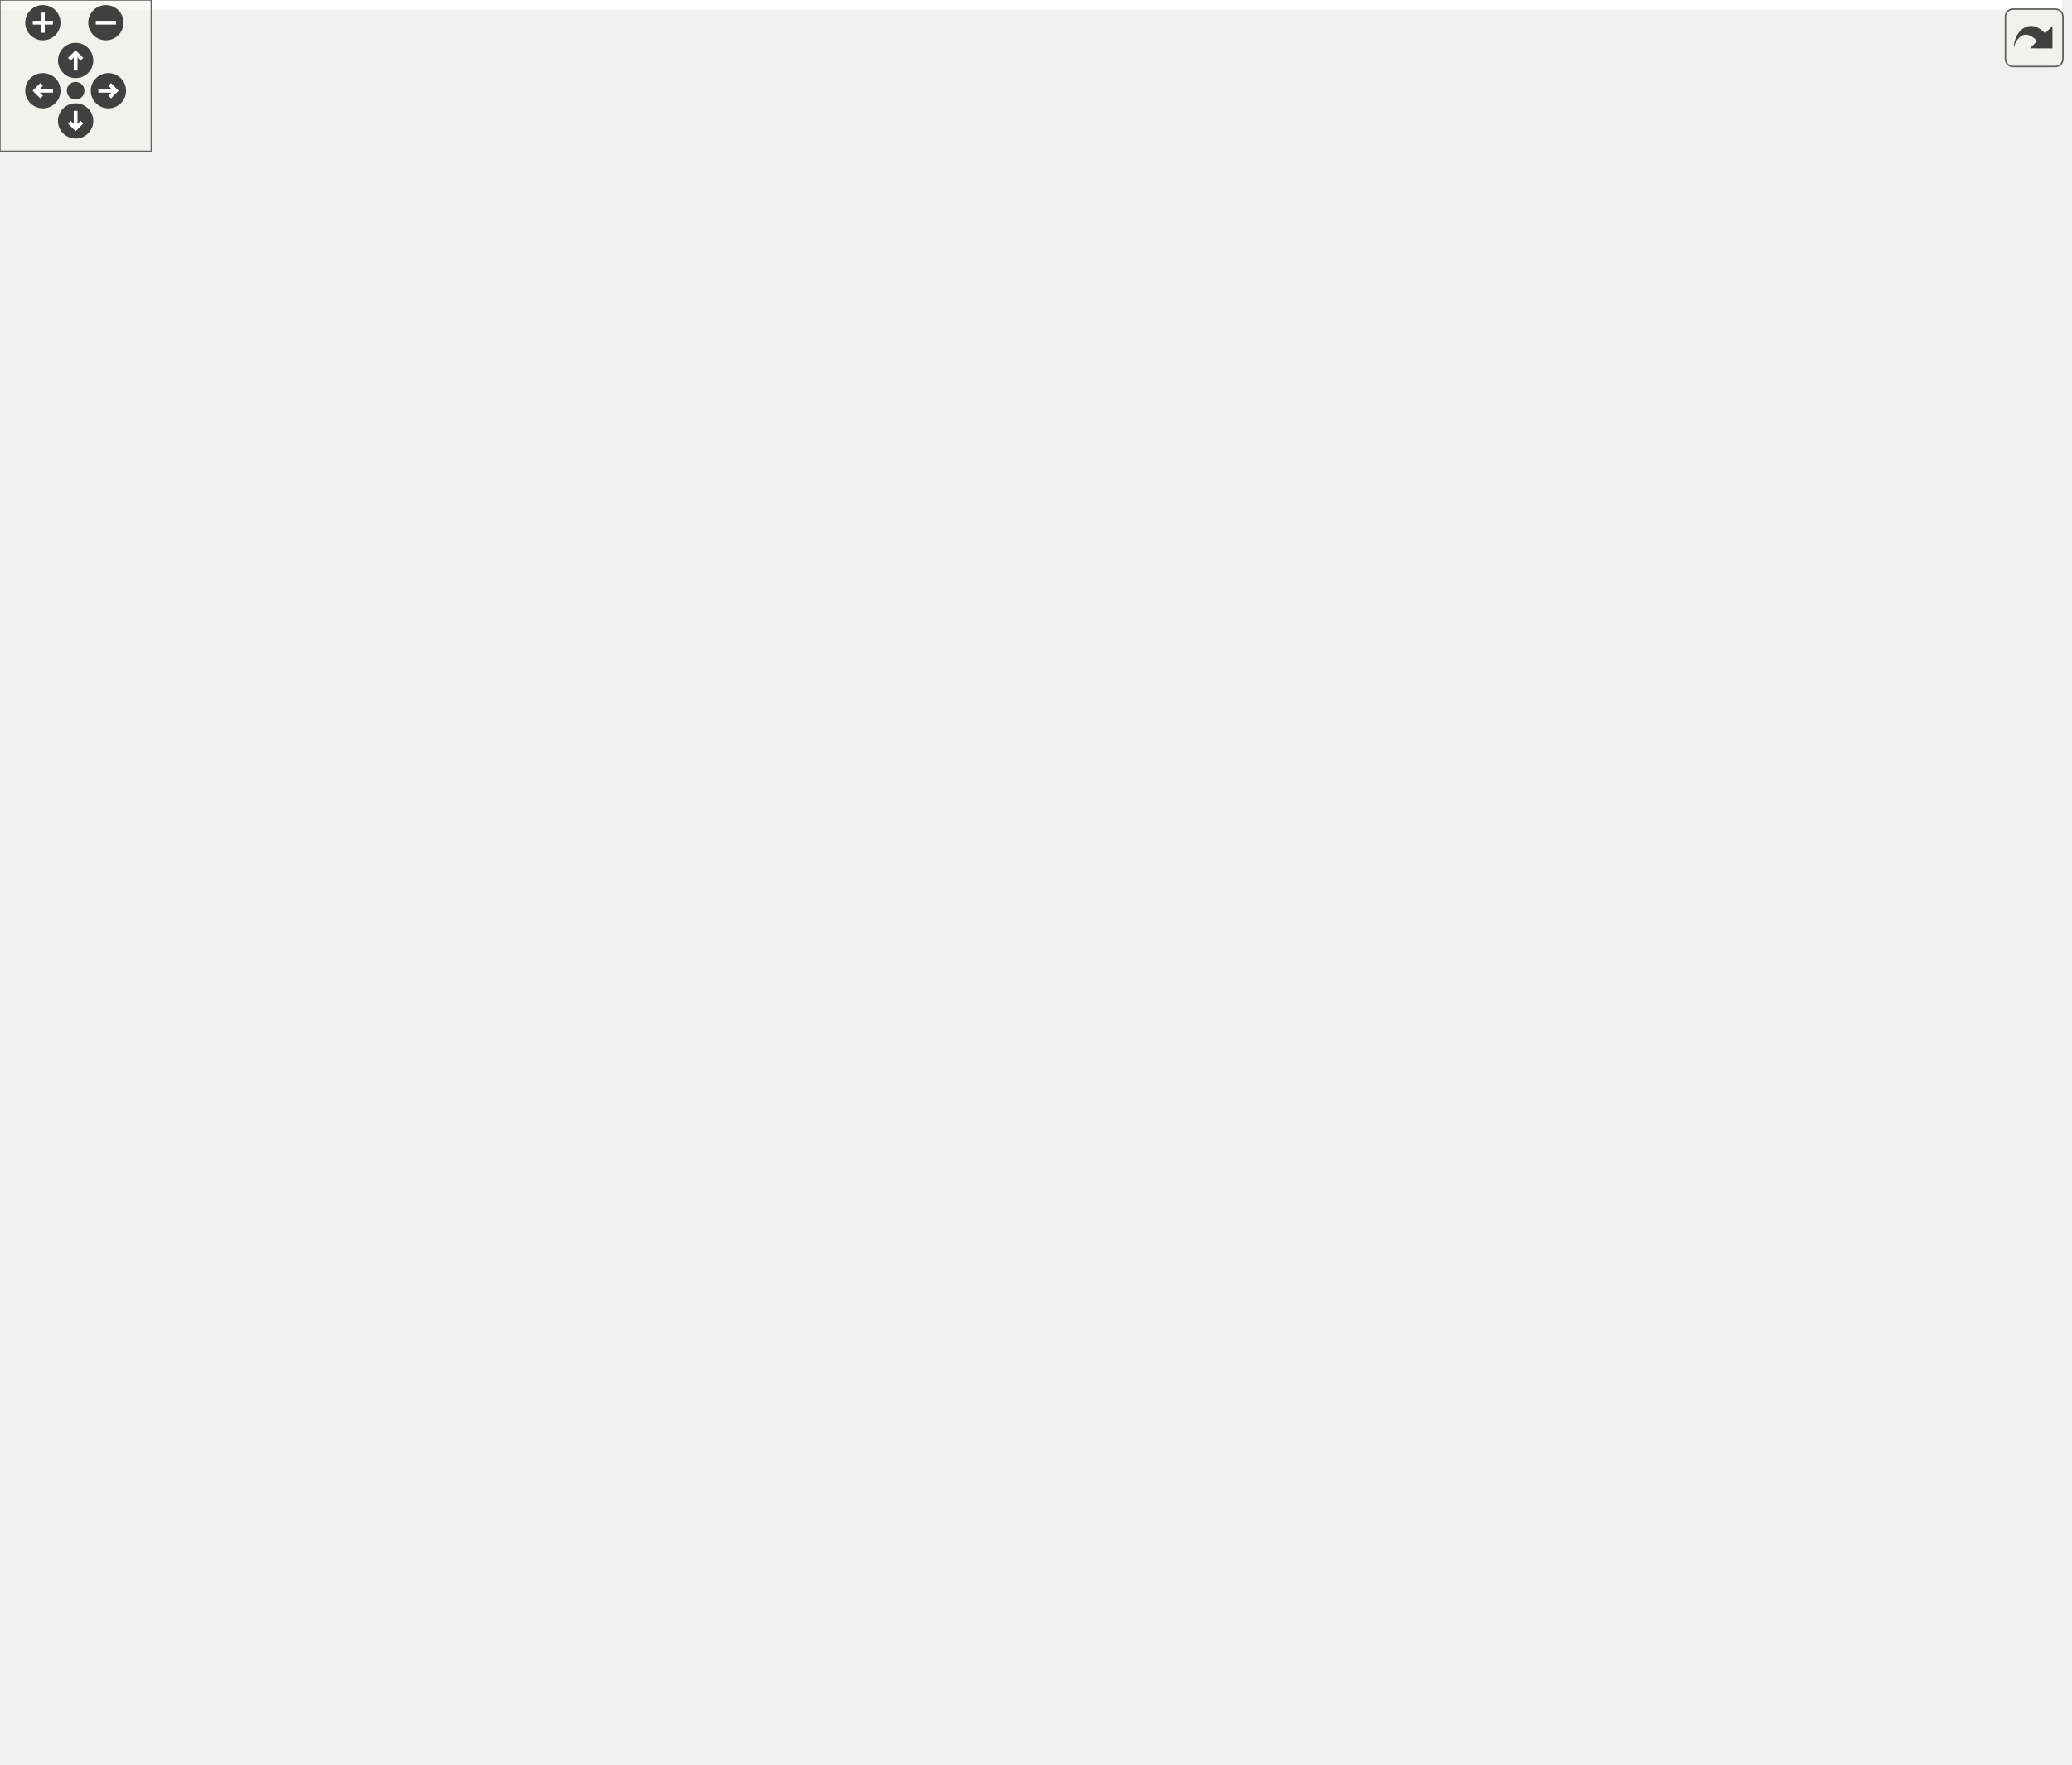
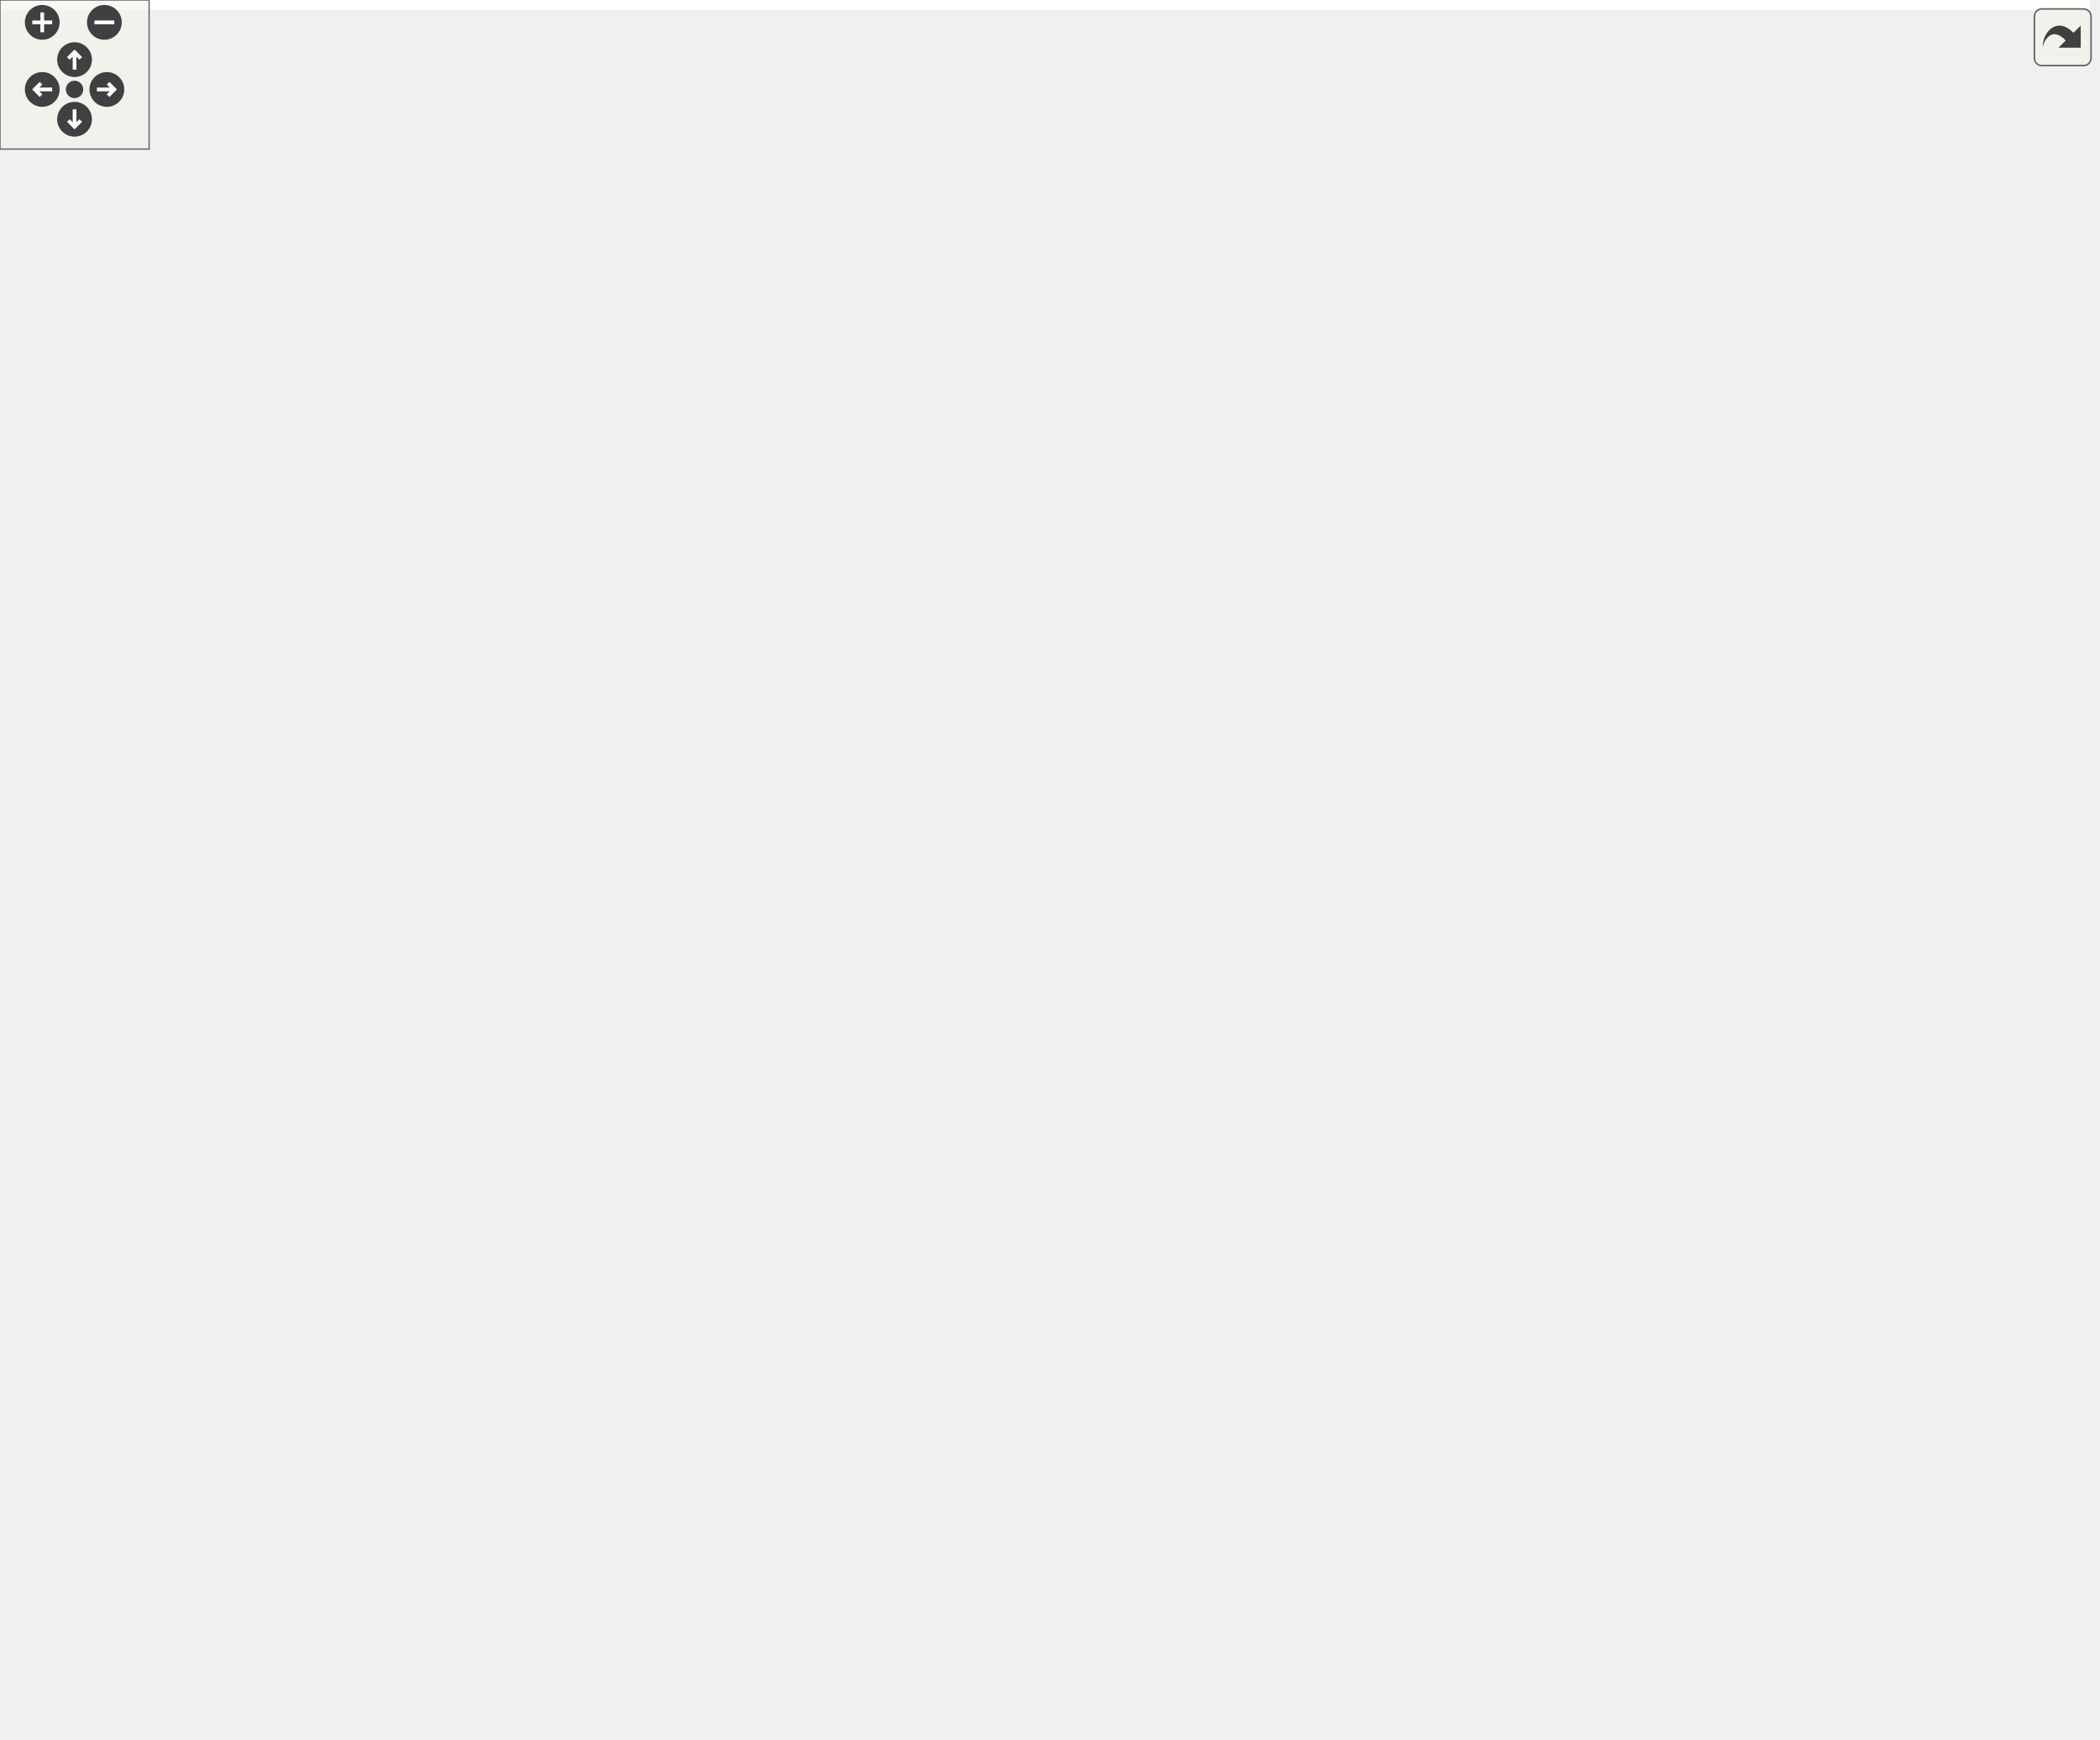
<svg xmlns="http://www.w3.org/2000/svg" xmlns:xlink="http://www.w3.org/1999/xlink" id="main" version="1.1" xml:space="preserve">
  <style type="text/css">
.edge:hover path { stroke: red; }
.edge:hover polygon { stroke: red; fill: red; }
</style>
  <defs>
    <circle id="rim" cx="0" cy="0" r="7" />
    <circle id="rim2" cx="0" cy="0" r="3.5" />
    <g id="zoomPlus">
      <use xlink:href="#rim" fill="#404040">
        <set attributeName="fill" to="#808080" begin="zoomplus.mouseover" end="zoomplus.mouseout" />
      </use>
      <path d="M-4,0h8M0,-4v8" fill="none" stroke="white" stroke-width="1.5" pointer-events="none" />
    </g>
    <g id="zoomMin">
      <use xlink:href="#rim" fill="#404040">
        <set attributeName="fill" to="#808080" begin="zoomminus.mouseover" end="zoomminus.mouseout" />
      </use>
      <path d="M-4,0h8" fill="none" stroke="white" stroke-width="1.5" pointer-events="none" />
    </g>
    <g id="dirArrow">
      <path fill="none" stroke="white" stroke-width="1.5" d="M0,-3.0v7 M-2.5,-0.5L0,-3.0L2.5,-0.5" />
    </g>
    <g id="resetDef">
      <use xlink:href="#rim2" fill="#404040">
        <set attributeName="fill" to="#808080" begin="reset.mouseover" end="reset.mouseout" />
      </use>
    </g>
  </defs>
  <svg id="graph" class="graph">
    <g id="viewport">
-       <polygon fill="white" stroke="none" points="-4,4 -4,-640 818,-640 818,4 -4,4" />
+       <polygon fill="white" stroke="none" points="-4,4 -4,-640 841,-640 841,4 -4,4" />
      <g id="node1" class="node">
-         <polygon fill="#bfbfbf" stroke="black" points="612.5,-616.5 612.5,-635.5 689.5,-635.5 689.5,-616.5 612.5,-616.5" />
-         <text text-anchor="middle" x="651" y="-623.5" font-family="Helvetica,sans-Serif" font-size="10.00">stl/TreeMap.h</text>
+         <polygon fill="#bfbfbf" stroke="black" points="626.5,-616.5 626.5,-635.5 723.5,-635.5 723.5,-616.5 626.5,-616.5" />
+         <text text-anchor="middle" x="675" y="-623.5" font-family="Helvetica,sans-Serif" font-size="10.00">wlib/stl/TreeMap.h</text>
      </g>
      <g id="node2" class="node">
        <g id="a_node2">
          <a xlink:href="../../d5/d08/_red_black_tree_8h.html" target="_top" xlink:title="Red black tree implementation. ">
-             <polygon fill="white" stroke="black" points="547.5,-560.5 547.5,-579.5 634.5,-579.5 634.5,-560.5 547.5,-560.5" />
-             <text text-anchor="middle" x="591" y="-567.5" font-family="Helvetica,sans-Serif" font-size="10.00">RedBlackTree.h</text>
+             <polygon fill="white" stroke="black" points="570.5,-560.5 570.5,-579.5 657.5,-579.5 657.5,-560.5 570.5,-560.5" />
+             <text text-anchor="middle" x="614" y="-567.5" font-family="Helvetica,sans-Serif" font-size="10.00">RedBlackTree.h</text>
          </a>
        </g>
      </g>
      <g id="edge1" class="edge">
-         <path fill="none" stroke="midnightblue" d="M641.36,-616.324C632.49,-608.341 619.125,-596.313 608.392,-586.653" />
-         <polygon fill="midnightblue" stroke="midnightblue" points="610.59,-583.922 600.815,-579.834 605.907,-589.125 610.59,-583.922" />
+         <path fill="none" stroke="midnightblue" d="M665.199,-616.324C656.182,-608.341 642.594,-596.313 631.682,-586.653" />
+         <polygon fill="midnightblue" stroke="midnightblue" points="633.787,-583.842 623.979,-579.834 629.147,-589.083 633.787,-583.842" />
      </g>
      <g id="node5" class="node">
        <g id="a_node5">
          <a xlink:href="../../d0/db6/_types_8h.html" target="_top" xlink:title="type definition of all the string types we will be using ">
-             <polygon fill="white" stroke="black" points="217,-56.5 217,-75.5 269,-75.5 269,-56.5 217,-56.5" />
-             <text text-anchor="middle" x="243" y="-63.5" font-family="Helvetica,sans-Serif" font-size="10.00">Types.h</text>
+             <polygon fill="white" stroke="black" points="207,-56.5 207,-75.5 279,-75.5 279,-56.5 207,-56.5" />
+             <text text-anchor="middle" x="243" y="-63.5" font-family="Helvetica,sans-Serif" font-size="10.00">wlib/Types.h</text>
          </a>
        </g>
      </g>
      <g id="edge44" class="edge">
-         <path fill="none" stroke="midnightblue" d="M612.227,-622.578C472.078,-613.313 0,-577.469 0,-515 0,-515 0,-515 0,-177 0,-87.328 139.033,-70.376 206.768,-67.439" />
-         <polygon fill="midnightblue" stroke="midnightblue" points="207.124,-70.928 216.995,-67.079 206.878,-63.933 207.124,-70.928" />
+         <path fill="none" stroke="midnightblue" d="M626.456,-622.218C471.684,-612.71 0,-578.522 0,-515 0,-515 0,-515 0,-177 0,-91.658 125.93,-72.183 196.48,-67.969" />
+         <polygon fill="midnightblue" stroke="midnightblue" points="197.076,-71.443 206.883,-67.434 196.716,-64.452 197.076,-71.443" />
      </g>
      <g id="node21" class="node">
        <g id="a_node21">
          <a xlink:href="../../d9/d37/_table_8h.html" target="_top" xlink:title="Table.h">
-             <polygon fill="white" stroke="black" points="695.5,-336.5 695.5,-355.5 744.5,-355.5 744.5,-336.5 695.5,-336.5" />
-             <text text-anchor="middle" x="720" y="-343.5" font-family="Helvetica,sans-Serif" font-size="10.00">Table.h</text>
+             <polygon fill="white" stroke="black" points="718.5,-336.5 718.5,-355.5 767.5,-355.5 767.5,-336.5 718.5,-336.5" />
+             <text text-anchor="middle" x="743" y="-343.5" font-family="Helvetica,sans-Serif" font-size="10.00">Table.h</text>
          </a>
        </g>
      </g>
      <g id="edge38" class="edge">
-         <path fill="none" stroke="midnightblue" d="M659.74,-616.493C676.607,-599.117 712,-557.582 712,-515 712,-515 712,-515 712,-457 712,-424.863 715.439,-387.584 717.807,-365.719" />
-         <polygon fill="midnightblue" stroke="midnightblue" points="721.312,-365.872 718.954,-355.542 714.356,-365.087 721.312,-365.872" />
+         <path fill="none" stroke="midnightblue" d="M683.74,-616.493C700.607,-599.117 736,-557.582 736,-515 736,-515 736,-515 736,-457 736,-424.883 739.009,-387.598 741.081,-365.726" />
+         <polygon fill="midnightblue" stroke="midnightblue" points="744.587,-365.841 742.085,-355.546 737.62,-365.154 744.587,-365.841" />
      </g>
      <g id="node22" class="node">
        <g id="a_node22">
          <a xlink:href="../../d7/d2a/_tuple_8h.html" target="_top" xlink:title="Template oriented tuple implementation. ">
-             <polygon fill="white" stroke="black" points="736.5,-280.5 736.5,-299.5 785.5,-299.5 785.5,-280.5 736.5,-280.5" />
-             <text text-anchor="middle" x="761" y="-287.5" font-family="Helvetica,sans-Serif" font-size="10.00">Tuple.h</text>
+             <polygon fill="white" stroke="black" points="759.5,-280.5 759.5,-299.5 808.5,-299.5 808.5,-280.5 759.5,-280.5" />
+             <text text-anchor="middle" x="784" y="-287.5" font-family="Helvetica,sans-Serif" font-size="10.00">Tuple.h</text>
          </a>
        </g>
      </g>
      <g id="edge43" class="edge">
-         <path fill="none" stroke="midnightblue" d="M689.732,-616.426C737.084,-603.392 811,-573.654 811,-515 811,-515 811,-515 811,-401 811,-365.184 788.76,-328.214 773.945,-307.56" />
-         <polygon fill="midnightblue" stroke="midnightblue" points="776.735,-305.446 767.952,-299.519 771.122,-309.629 776.735,-305.446" />
+         <path fill="none" stroke="midnightblue" d="M713.084,-616.462C760.123,-603.404 834,-573.573 834,-515 834,-515 834,-515 834,-401 834,-365.184 811.76,-328.214 796.945,-307.56" />
+         <polygon fill="midnightblue" stroke="midnightblue" points="799.735,-305.446 790.952,-299.519 794.122,-309.629 799.735,-305.446" />
      </g>
      <g id="node3" class="node">
        <g id="a_node3">
          <a xlink:href="../../d7/d0c/_comparator_8h.html" target="_top" xlink:title="Comparator implementation for basic types. ">
-             <polygon fill="white" stroke="black" points="282,-504.5 282,-523.5 358,-523.5 358,-504.5 282,-504.5" />
-             <text text-anchor="middle" x="320" y="-511.5" font-family="Helvetica,sans-Serif" font-size="10.00">Comparator.h</text>
+             <polygon fill="white" stroke="black" points="300,-504.5 300,-523.5 376,-523.5 376,-504.5 300,-504.5" />
+             <text text-anchor="middle" x="338" y="-511.5" font-family="Helvetica,sans-Serif" font-size="10.00">Comparator.h</text>
          </a>
        </g>
      </g>
      <g id="edge2" class="edge">
-         <path fill="none" stroke="midnightblue" d="M548.059,-560.444C499.087,-550.685 419.218,-534.77 368.166,-524.598" />
-         <polygon fill="midnightblue" stroke="midnightblue" points="368.849,-521.165 358.358,-522.643 367.481,-528.03 368.849,-521.165" />
+         <path fill="none" stroke="midnightblue" d="M570.267,-560.444C520.107,-550.63 438.118,-534.588 386.167,-524.424" />
+         <polygon fill="midnightblue" stroke="midnightblue" points="386.681,-520.958 376.195,-522.473 385.337,-527.828 386.681,-520.958" />
      </g>
      <g id="edge32" class="edge">
-         <path fill="none" stroke="midnightblue" d="M547.417,-568.117C426.742,-565.29 94.638,-554.764 57,-524 33.696,-504.952 38,-489.098 38,-459 38,-459 38,-459 38,-177 38,-101.367 147.686,-77.525 206.593,-70.174" />
-         <polygon fill="midnightblue" stroke="midnightblue" points="207.085,-73.641 216.62,-69.021 206.285,-66.687 207.085,-73.641" />
+         <path fill="none" stroke="midnightblue" d="M570.336,-568.279C446.005,-565.841 96.492,-556.166 57,-524 33.663,-504.993 38,-489.098 38,-459 38,-459 38,-459 38,-177 38,-105.41 136.271,-80.222 196.734,-71.5" />
+         <polygon fill="midnightblue" stroke="midnightblue" points="197.377,-74.945 206.822,-70.146 196.445,-68.008 197.377,-74.945" />
      </g>
      <g id="node11" class="node">
        <g id="a_node11">
          <a xlink:href="../../d4/dda/_pair_8h.html" target="_top" xlink:title="Implementation of a 2-element tuple. ">
-             <polygon fill="white" stroke="black" points="657,-224.5 657,-243.5 699,-243.5 699,-224.5 657,-224.5" />
-             <text text-anchor="middle" x="678" y="-231.5" font-family="Helvetica,sans-Serif" font-size="10.00">Pair.h</text>
+             <polygon fill="white" stroke="black" points="680,-224.5 680,-243.5 722,-243.5 722,-224.5 680,-224.5" />
+             <text text-anchor="middle" x="701" y="-231.5" font-family="Helvetica,sans-Serif" font-size="10.00">Pair.h</text>
          </a>
        </g>
      </g>
      <g id="edge31" class="edge">
-         <path fill="none" stroke="midnightblue" d="M604.203,-560.46C615.842,-552.33 632.534,-539.116 643,-524 660.53,-498.681 667,-489.795 667,-459 667,-459 667,-459 667,-345 667,-312.788 671.728,-275.532 674.985,-253.692" />
-         <polygon fill="midnightblue" stroke="midnightblue" points="678.487,-253.947 676.562,-243.529 671.57,-252.874 678.487,-253.947" />
+         <path fill="none" stroke="midnightblue" d="M627.203,-560.46C638.842,-552.33 655.534,-539.116 666,-524 683.53,-498.681 690,-489.795 690,-459 690,-459 690,-459 690,-345 690,-312.788 694.728,-275.532 697.985,-253.692" />
+         <polygon fill="midnightblue" stroke="midnightblue" points="701.487,-253.947 699.562,-243.529 694.57,-252.874 701.487,-253.947" />
      </g>
      <g id="node12" class="node">
        <g id="a_node12">
          <a xlink:href="../../db/d2a/_utility_8h.html" target="_top" xlink:title="Various helper functions. ">
-             <polygon fill="white" stroke="black" points="574,-168.5 574,-187.5 660,-187.5 660,-168.5 574,-168.5" />
-             <text text-anchor="middle" x="617" y="-175.5" font-family="Helvetica,sans-Serif" font-size="10.00">../utility/Utility.h</text>
+             <polygon fill="white" stroke="black" points="588.5,-168.5 588.5,-187.5 685.5,-187.5 685.5,-168.5 588.5,-168.5" />
+             <text text-anchor="middle" x="637" y="-175.5" font-family="Helvetica,sans-Serif" font-size="10.00">wlib/utility/Utility.h</text>
          </a>
        </g>
      </g>
      <g id="edge34" class="edge">
-         <path fill="none" stroke="midnightblue" d="M596.284,-560.231C606.725,-542.043 629,-498.601 629,-459 629,-459 629,-459 629,-289 629,-256.758 623.842,-219.512 620.289,-197.681" />
-         <polygon fill="midnightblue" stroke="midnightblue" points="623.69,-196.798 618.569,-187.523 616.788,-197.967 623.69,-196.798" />
+         <path fill="none" stroke="midnightblue" d="M619.284,-560.231C629.725,-542.043 652,-498.601 652,-459 652,-459 652,-459 652,-289 652,-256.502 645.493,-219.095 641.051,-197.343" />
+         <polygon fill="midnightblue" stroke="midnightblue" points="644.462,-196.559 638.961,-187.504 637.615,-198.013 644.462,-196.559" />
      </g>
      <g id="node17" class="node">
        <g id="a_node17">
          <a xlink:href="../../d3/de6/_memory_8h.html" target="_top" xlink:title="Memory is a class that provides dynamic fixed size memory. ">
-             <polygon fill="white" stroke="black" points="394.5,-336.5 394.5,-355.5 501.5,-355.5 501.5,-336.5 394.5,-336.5" />
-             <text text-anchor="middle" x="448" y="-343.5" font-family="Helvetica,sans-Serif" font-size="10.00">../memory/Memory.h</text>
+             <polygon fill="white" stroke="black" points="405.5,-336.5 405.5,-355.5 524.5,-355.5 524.5,-336.5 405.5,-336.5" />
+             <text text-anchor="middle" x="465" y="-343.5" font-family="Helvetica,sans-Serif" font-size="10.00">wlib/memory/Memory.h</text>
          </a>
        </g>
      </g>
      <g id="edge33" class="edge">
-         <path fill="none" stroke="midnightblue" d="M585.394,-560.297C564.13,-527.286 488.197,-409.404 459.287,-364.522" />
-         <polygon fill="midnightblue" stroke="midnightblue" points="462.08,-362.395 453.722,-355.884 456.195,-366.186 462.08,-362.395" />
+         <path fill="none" stroke="midnightblue" d="M608.159,-560.297C585.957,-527.217 506.552,-408.909 476.571,-364.241" />
+         <polygon fill="midnightblue" stroke="midnightblue" points="479.442,-362.236 470.963,-355.884 473.629,-366.137 479.442,-362.236" />
      </g>
      <g id="node19" class="node">
        <g id="a_node19">
          <a xlink:href="../../d7/d2f/_exceptions_8h.html" target="_top" xlink:title="Implementation of Exceptions using C style. ">
-             <polygon fill="white" stroke="black" points="66.5,-504.5 66.5,-523.5 199.5,-523.5 199.5,-504.5 66.5,-504.5" />
-             <text text-anchor="middle" x="133" y="-511.5" font-family="Helvetica,sans-Serif" font-size="10.00">../exceptions/Exceptions.h</text>
+             <polygon fill="white" stroke="black" points="66,-504.5 66,-523.5 210,-523.5 210,-504.5 66,-504.5" />
+             <text text-anchor="middle" x="138" y="-511.5" font-family="Helvetica,sans-Serif" font-size="10.00">wlib/exceptions/Exceptions.h</text>
          </a>
        </g>
      </g>
      <g id="edge35" class="edge">
-         <path fill="none" stroke="midnightblue" d="M547.5,-563.871C469.863,-554.717 306.518,-535.458 209.676,-524.04" />
-         <polygon fill="midnightblue" stroke="midnightblue" points="209.992,-520.553 199.651,-522.858 209.172,-527.505 209.992,-520.553" />
+         <path fill="none" stroke="midnightblue" d="M570.496,-564.065C491.284,-555.078 322.329,-535.911 220.621,-524.373" />
+         <polygon fill="midnightblue" stroke="midnightblue" points="220.717,-520.861 210.386,-523.212 219.928,-527.817 220.717,-520.861" />
      </g>
      <g id="node4" class="node">
        <polygon fill="white" stroke="#bfbfbf" points="165.5,-280.5 165.5,-299.5 214.5,-299.5 214.5,-280.5 165.5,-280.5" />
        <text text-anchor="middle" x="190" y="-287.5" font-family="Helvetica,sans-Serif" font-size="10.00">string.h</text>
      </g>
      <g id="edge3" class="edge">
-         <path fill="none" stroke="midnightblue" d="M314.904,-504.297C295.573,-471.286 226.543,-353.404 200.261,-308.522" />
-         <polygon fill="midnightblue" stroke="midnightblue" points="203.276,-306.744 195.202,-299.884 197.235,-310.282 203.276,-306.744" />
+         <path fill="none" stroke="midnightblue" d="M331.325,-504.389C313.383,-481.091 262.975,-414.621 226,-356 216.129,-340.35 206.017,-321.831 199.034,-308.572" />
+         <polygon fill="midnightblue" stroke="midnightblue" points="202.082,-306.846 194.359,-299.592 195.872,-310.078 202.082,-306.846" />
      </g>
      <g id="edge4" class="edge">
-         <path fill="none" stroke="midnightblue" d="M358.352,-509.719C474.42,-497.494 814,-443.879 814,-235 814,-235 814,-235 814,-177 814,-122.312 404.916,-81.395 279.266,-70.117" />
-         <polygon fill="midnightblue" stroke="midnightblue" points="279.289,-66.605 269.018,-69.207 278.67,-73.578 279.289,-66.605" />
+         <path fill="none" stroke="midnightblue" d="M376.327,-509.901C493.174,-498.167 837,-445.734 837,-235 837,-235 837,-235 837,-177 837,-121.365 428.91,-82.386 289.234,-70.674" />
+         <polygon fill="midnightblue" stroke="midnightblue" points="289.519,-67.186 279.263,-69.846 288.939,-74.162 289.519,-67.186" />
      </g>
      <g id="node7" class="node">
        <g id="a_node7">
-           <a xlink:href="../../d2/dc2/_equal_8h.html" target="_top" xlink:title="stl/Equal.h">
-             <polygon fill="white" stroke="black" points="176.5,-448.5 176.5,-467.5 239.5,-467.5 239.5,-448.5 176.5,-448.5" />
-             <text text-anchor="middle" x="208" y="-455.5" font-family="Helvetica,sans-Serif" font-size="10.00">stl/Equal.h</text>
+           <a xlink:href="../../d2/dc2/_equal_8h.html" target="_top" xlink:title="Equal.h">
+             <polygon fill="white" stroke="black" points="176,-448.5 176,-467.5 226,-467.5 226,-448.5 176,-448.5" />
+             <text text-anchor="middle" x="201" y="-455.5" font-family="Helvetica,sans-Serif" font-size="10.00">Equal.h</text>
          </a>
        </g>
      </g>
      <g id="edge6" class="edge">
-         <path fill="none" stroke="midnightblue" d="M302.005,-504.324C283.962,-495.625 255.953,-482.12 235.197,-472.113" />
-         <polygon fill="midnightblue" stroke="midnightblue" points="236.478,-468.845 225.95,-467.655 233.438,-475.15 236.478,-468.845" />
+         <path fill="none" stroke="midnightblue" d="M316.292,-504.444C293.645,-495.517 257.928,-481.439 232.248,-471.317" />
+         <polygon fill="midnightblue" stroke="midnightblue" points="233.193,-467.927 222.606,-467.516 230.626,-474.44 233.193,-467.927" />
      </g>
      <g id="node8" class="node">
        <g id="a_node8">
-           <a xlink:href="../../db/db5/_string_8h.html" target="_top" xlink:title="../strings/String.h">
-             <polygon fill="white" stroke="black" points="274,-392.5 274,-411.5 366,-411.5 366,-392.5 274,-392.5" />
-             <text text-anchor="middle" x="320" y="-399.5" font-family="Helvetica,sans-Serif" font-size="10.00">../strings/String.h</text>
+           <a xlink:href="../../db/db5/_string_8h.html" target="_top" xlink:title="wlib/strings/String.h">
+             <polygon fill="white" stroke="black" points="286.5,-392.5 286.5,-411.5 389.5,-411.5 389.5,-392.5 286.5,-392.5" />
+             <text text-anchor="middle" x="338" y="-399.5" font-family="Helvetica,sans-Serif" font-size="10.00">wlib/strings/String.h</text>
          </a>
        </g>
      </g>
      <g id="edge30" class="edge">
-         <path fill="none" stroke="midnightblue" d="M320,-504.368C320,-486.617 320,-445.666 320,-421.597" />
-         <polygon fill="midnightblue" stroke="midnightblue" points="323.5,-421.591 320,-411.591 316.5,-421.591 323.5,-421.591" />
+         <path fill="none" stroke="midnightblue" d="M338,-504.368C338,-486.617 338,-445.666 338,-421.597" />
+         <polygon fill="midnightblue" stroke="midnightblue" points="341.5,-421.591 338,-411.591 334.5,-421.591 341.5,-421.591" />
      </g>
      <g id="node6" class="node">
        <polygon fill="white" stroke="#bfbfbf" points="218.5,-0.5 218.5,-19.5 267.5,-19.5 267.5,-0.5 218.5,-0.5" />
        <text text-anchor="middle" x="243" y="-7.5" font-family="Helvetica,sans-Serif" font-size="10.00">stdint.h</text>
      </g>
      <g id="edge5" class="edge">
        <path fill="none" stroke="midnightblue" d="M243,-56.083C243,-49.006 243,-38.861 243,-29.986" />
        <polygon fill="midnightblue" stroke="midnightblue" points="246.5,-29.751 243,-19.751 239.5,-29.751 246.5,-29.751" />
      </g>
      <g id="edge7" class="edge">
-         <path fill="none" stroke="midnightblue" d="M203.139,-448.331C192.675,-428.65 169.471,-378.965 176,-336 177.368,-327.001 180.19,-317.325 182.945,-309.26" />
+         <path fill="none" stroke="midnightblue" d="M197.009,-448.252C188.439,-428.409 169.555,-378.414 176,-336 177.368,-327.001 180.19,-317.325 182.945,-309.26" />
        <polygon fill="midnightblue" stroke="midnightblue" points="186.265,-310.372 186.4,-299.778 179.688,-307.976 186.265,-310.372" />
      </g>
      <g id="edge8" class="edge">
-         <path fill="none" stroke="midnightblue" d="M192.478,-448.353C165.779,-432.203 114,-394.729 114,-347 114,-347 114,-347 114,-177 114,-127.346 170.022,-95.365 208.229,-79.328" />
+         <path fill="none" stroke="midnightblue" d="M187.022,-448.321C162.429,-431.848 114,-393.505 114,-347 114,-347 114,-347 114,-177 114,-127.346 170.022,-95.365 208.229,-79.328" />
        <polygon fill="midnightblue" stroke="midnightblue" points="209.542,-82.572 217.514,-75.593 206.93,-76.078 209.542,-82.572" />
      </g>
      <g id="edge9" class="edge">
-         <path fill="none" stroke="midnightblue" d="M225.995,-448.324C244.038,-439.625 272.047,-426.12 292.803,-416.113" />
-         <polygon fill="midnightblue" stroke="midnightblue" points="294.562,-419.15 302.05,-411.655 291.522,-412.845 294.562,-419.15" />
+         <path fill="none" stroke="midnightblue" d="M222.708,-448.444C245.355,-439.517 281.072,-425.439 306.752,-415.317" />
+         <polygon fill="midnightblue" stroke="midnightblue" points="308.374,-418.44 316.394,-411.516 305.807,-411.927 308.374,-418.44" />
      </g>
      <g id="edge10" class="edge">
-         <path fill="none" stroke="midnightblue" d="M305.004,-392.415C290.759,-383.957 269.045,-370.264 252,-356 233.974,-340.915 215.683,-321.062 203.687,-307.284" />
-         <polygon fill="midnightblue" stroke="midnightblue" points="206.256,-304.903 197.09,-299.588 200.941,-309.458 206.256,-304.903" />
+         <path fill="none" stroke="midnightblue" d="M317.082,-392.384C298.942,-384.385 272.459,-371.41 252,-356 233.225,-341.859 215.067,-321.838 203.307,-307.763" />
+         <polygon fill="midnightblue" stroke="midnightblue" points="205.9,-305.404 196.864,-299.873 200.478,-309.832 205.9,-305.404" />
      </g>
      <g id="edge22" class="edge">
-         <path fill="none" stroke="midnightblue" d="M311.821,-392.307C304.047,-383.662 292.464,-369.742 285,-356 257.83,-305.977 243,-291.925 243,-235 243,-235 243,-235 243,-177 243,-144.948 243,-107.643 243,-85.749" />
+         <path fill="none" stroke="midnightblue" d="M323.999,-392.249C312.108,-384.164 295.367,-371.138 285,-356 252.835,-309.033 243,-291.925 243,-235 243,-235 243,-235 243,-177 243,-144.948 243,-107.643 243,-85.749" />
        <polygon fill="midnightblue" stroke="midnightblue" points="246.5,-85.558 243,-75.558 239.5,-85.558 246.5,-85.558" />
      </g>
      <g id="node9" class="node">
        <g id="a_node9">
          <a xlink:href="../../de/d0b/_string_iterator_8h.html" target="_top" xlink:title="StringIterator.h">
-             <polygon fill="white" stroke="black" points="519.5,-336.5 519.5,-355.5 600.5,-355.5 600.5,-336.5 519.5,-336.5" />
-             <text text-anchor="middle" x="560" y="-343.5" font-family="Helvetica,sans-Serif" font-size="10.00">StringIterator.h</text>
+             <polygon fill="white" stroke="black" points="542.5,-336.5 542.5,-355.5 623.5,-355.5 623.5,-336.5 542.5,-336.5" />
+             <text text-anchor="middle" x="583" y="-343.5" font-family="Helvetica,sans-Serif" font-size="10.00">StringIterator.h</text>
          </a>
        </g>
      </g>
      <g id="edge11" class="edge">
-         <path fill="none" stroke="midnightblue" d="M358.029,-392.444C399.808,-383.043 466.982,-367.929 512.27,-357.739" />
-         <polygon fill="midnightblue" stroke="midnightblue" points="513.161,-361.126 522.149,-355.516 511.625,-354.297 513.161,-361.126" />
+         <path fill="none" stroke="midnightblue" d="M376.821,-392.444C419.561,-383.023 488.332,-367.866 534.566,-357.675" />
+         <polygon fill="midnightblue" stroke="midnightblue" points="535.348,-361.087 544.361,-355.516 533.842,-354.251 535.348,-361.087" />
      </g>
      <g id="node16" class="node">
        <g id="a_node16">
-           <a xlink:href="../../da/db8/_math_8h.html" target="_top" xlink:title="../utility/Math.h">
-             <polygon fill="white" stroke="black" points="294,-336.5 294,-355.5 376,-355.5 376,-336.5 294,-336.5" />
-             <text text-anchor="middle" x="335" y="-343.5" font-family="Helvetica,sans-Serif" font-size="10.00">../utility/Math.h</text>
+           <a xlink:href="../../da/db8/_math_8h.html" target="_top" xlink:title="wlib/utility/Math.h">
+             <polygon fill="white" stroke="black" points="294.5,-336.5 294.5,-355.5 387.5,-355.5 387.5,-336.5 294.5,-336.5" />
+             <text text-anchor="middle" x="341" y="-343.5" font-family="Helvetica,sans-Serif" font-size="10.00">wlib/utility/Math.h</text>
          </a>
        </g>
      </g>
      <g id="edge23" class="edge">
-         <path fill="none" stroke="midnightblue" d="M322.477,-392.083C324.486,-384.849 327.386,-374.409 329.89,-365.397" />
-         <polygon fill="midnightblue" stroke="midnightblue" points="333.265,-366.323 332.569,-355.751 326.52,-364.449 333.265,-366.323" />
+         <path fill="none" stroke="midnightblue" d="M338.495,-392.083C338.889,-385.006 339.452,-374.861 339.945,-365.986" />
+         <polygon fill="midnightblue" stroke="midnightblue" points="343.454,-365.93 340.514,-355.751 336.464,-365.542 343.454,-365.93" />
      </g>
      <g id="edge24" class="edge">
-         <path fill="none" stroke="midnightblue" d="M340.282,-392.444C361.347,-383.557 394.517,-369.563 418.486,-359.451" />
-         <polygon fill="midnightblue" stroke="midnightblue" points="419.96,-362.628 427.813,-355.516 417.239,-356.179 419.96,-362.628" />
+         <path fill="none" stroke="midnightblue" d="M358.124,-392.444C379.024,-383.557 411.935,-369.563 435.716,-359.451" />
+         <polygon fill="midnightblue" stroke="midnightblue" points="437.138,-362.65 444.971,-355.516 434.398,-356.208 437.138,-362.65" />
      </g>
      <g id="edge12" class="edge">
-         <path fill="none" stroke="midnightblue" d="M537.747,-336.354C518.784,-328.423 491.298,-315.563 470,-300 445.703,-282.246 304.518,-132.55 257.918,-82.917" />
-         <polygon fill="midnightblue" stroke="midnightblue" points="260.446,-80.496 251.051,-75.598 255.341,-85.285 260.446,-80.496" />
+         <path fill="none" stroke="midnightblue" d="M556.954,-336.461C535.516,-328.76 504.881,-316.168 481,-300 430.522,-265.825 301.753,-129.896 257.893,-83.003" />
+         <polygon fill="midnightblue" stroke="midnightblue" points="260.328,-80.483 250.946,-75.561 255.211,-85.259 260.328,-80.483" />
      </g>
      <g id="node10" class="node">
        <g id="a_node10">
          <a xlink:href="../../d8/dd7/_concept_8h.html" target="_top" xlink:title="Concept definitions. ">
-             <polygon fill="white" stroke="black" points="479,-280.5 479,-299.5 563,-299.5 563,-280.5 479,-280.5" />
-             <text text-anchor="middle" x="521" y="-287.5" font-family="Helvetica,sans-Serif" font-size="10.00">../stl/Concept.h</text>
+             <polygon fill="white" stroke="black" points="490.5,-280.5 490.5,-299.5 585.5,-299.5 585.5,-280.5 490.5,-280.5" />
+             <text text-anchor="middle" x="538" y="-287.5" font-family="Helvetica,sans-Serif" font-size="10.00">wlib/stl/Concept.h</text>
          </a>
        </g>
      </g>
      <g id="edge13" class="edge">
-         <path fill="none" stroke="midnightblue" d="M553.56,-336.083C548.051,-328.455 539.969,-317.264 533.235,-307.941" />
-         <polygon fill="midnightblue" stroke="midnightblue" points="536.013,-305.809 527.32,-299.751 530.338,-309.907 536.013,-305.809" />
+         <path fill="none" stroke="midnightblue" d="M575.569,-336.083C569.147,-328.377 559.694,-317.033 551.878,-307.653" />
+         <polygon fill="midnightblue" stroke="midnightblue" points="554.383,-305.193 545.293,-299.751 549.006,-309.674 554.383,-305.193" />
      </g>
      <g id="edge14" class="edge">
-         <path fill="none" stroke="midnightblue" d="M545.877,-280.444C573.257,-271.026 617.309,-255.875 646.937,-245.684" />
-         <polygon fill="midnightblue" stroke="midnightblue" points="648.446,-248.866 656.764,-242.304 646.169,-242.247 648.446,-248.866" />
+         <path fill="none" stroke="midnightblue" d="M563.828,-280.444C592.701,-270.878 639.431,-255.397 670.189,-245.207" />
+         <polygon fill="midnightblue" stroke="midnightblue" points="671.566,-248.438 679.958,-241.971 669.365,-241.793 671.566,-248.438" />
      </g>
      <g id="node13" class="node">
        <g id="a_node13">
          <a xlink:href="../../d2/d37/_tmp_8h.html" target="_top" xlink:title="Template helper types, structs, and metafunctions. ">
-             <polygon fill="white" stroke="black" points="511,-112.5 511,-131.5 555,-131.5 555,-112.5 511,-112.5" />
-             <text text-anchor="middle" x="533" y="-119.5" font-family="Helvetica,sans-Serif" font-size="10.00">Tmp.h</text>
+             <polygon fill="white" stroke="black" points="522,-112.5 522,-131.5 566,-131.5 566,-112.5 522,-112.5" />
+             <text text-anchor="middle" x="544" y="-119.5" font-family="Helvetica,sans-Serif" font-size="10.00">Tmp.h</text>
          </a>
        </g>
      </g>
      <g id="edge21" class="edge">
-         <path fill="none" stroke="midnightblue" d="M515.616,-280.443C510.444,-271.678 502.988,-257.467 500,-244 498.075,-235.322 498.468,-232.756 500,-224 502.933,-207.243 507.608,-204.134 513,-188 518.204,-172.428 523.656,-154.593 527.551,-141.55" />
-         <polygon fill="midnightblue" stroke="midnightblue" points="530.932,-142.457 530.417,-131.874 524.221,-140.469 530.932,-142.457" />
+         <path fill="none" stroke="midnightblue" d="M530.849,-280.364C524.227,-271.763 514.843,-257.873 511,-244 508.627,-235.434 509.468,-232.756 511,-224 513.933,-207.243 518.608,-204.134 524,-188 529.204,-172.428 534.656,-154.593 538.551,-141.55" />
+         <polygon fill="midnightblue" stroke="midnightblue" points="541.932,-142.457 541.417,-131.874 535.221,-140.469 541.932,-142.457" />
      </g>
      <g id="node14" class="node">
        <g id="a_node14">
          <a xlink:href="../../d4/dd5/_type_traits_8h.html" target="_top" xlink:title="Metafunctions for types. ">
-             <polygon fill="white" stroke="black" points="433.5,-168.5 433.5,-187.5 504.5,-187.5 504.5,-168.5 433.5,-168.5" />
-             <text text-anchor="middle" x="469" y="-175.5" font-family="Helvetica,sans-Serif" font-size="10.00">TypeTraits.h</text>
+             <polygon fill="white" stroke="black" points="444.5,-168.5 444.5,-187.5 515.5,-187.5 515.5,-168.5 444.5,-168.5" />
+             <text text-anchor="middle" x="480" y="-175.5" font-family="Helvetica,sans-Serif" font-size="10.00">TypeTraits.h</text>
          </a>
        </g>
      </g>
      <g id="edge18" class="edge">
-         <path fill="none" stroke="midnightblue" d="M504.367,-280.464C491.512,-272.841 474.661,-260.356 467,-244 460.266,-229.622 461.534,-211.427 464.044,-197.946" />
-         <polygon fill="midnightblue" stroke="midnightblue" points="467.52,-198.443 466.297,-187.919 460.69,-196.908 467.52,-198.443" />
+         <path fill="none" stroke="midnightblue" d="M518.704,-280.48C504.571,-273.081 486.443,-260.887 478,-244 470.821,-229.642 472.234,-211.181 474.909,-197.605" />
+         <polygon fill="midnightblue" stroke="midnightblue" points="478.392,-198.084 477.292,-187.547 471.58,-196.47 478.392,-198.084" />
      </g>
      <g id="node15" class="node">
        <g id="a_node15">
-           <a xlink:href="../../d2/db4/_wlib_8h.html" target="_top" xlink:title="../Wlib.h">
-             <polygon fill="white" stroke="black" points="509.5,-224.5 509.5,-243.5 562.5,-243.5 562.5,-224.5 509.5,-224.5" />
-             <text text-anchor="middle" x="536" y="-231.5" font-family="Helvetica,sans-Serif" font-size="10.00">../Wlib.h</text>
+           <a xlink:href="../../d2/db4/_wlib_8h.html" target="_top" xlink:title="wlib/Wlib.h">
+             <polygon fill="white" stroke="black" points="520.5,-224.5 520.5,-243.5 585.5,-243.5 585.5,-224.5 520.5,-224.5" />
+             <text text-anchor="middle" x="553" y="-231.5" font-family="Helvetica,sans-Serif" font-size="10.00">wlib/Wlib.h</text>
          </a>
        </g>
      </g>
      <g id="edge20" class="edge">
-         <path fill="none" stroke="midnightblue" d="M523.477,-280.083C525.486,-272.849 528.386,-262.409 530.89,-253.397" />
-         <polygon fill="midnightblue" stroke="midnightblue" points="534.265,-254.323 533.569,-243.751 527.52,-252.449 534.265,-254.323" />
+         <path fill="none" stroke="midnightblue" d="M540.477,-280.083C542.486,-272.849 545.386,-262.409 547.89,-253.397" />
+         <polygon fill="midnightblue" stroke="midnightblue" points="551.265,-254.323 550.569,-243.751 544.52,-252.449 551.265,-254.323" />
      </g>
      <g id="edge15" class="edge">
-         <path fill="none" stroke="midnightblue" d="M668.199,-224.324C659.182,-216.341 645.594,-204.313 634.682,-194.653" />
-         <polygon fill="midnightblue" stroke="midnightblue" points="636.787,-191.842 626.979,-187.834 632.147,-197.083 636.787,-191.842" />
+         <path fill="none" stroke="midnightblue" d="M690.717,-224.324C681.164,-216.263 666.72,-204.077 655.216,-194.369" />
+         <polygon fill="midnightblue" stroke="midnightblue" points="657.37,-191.608 647.47,-187.834 652.856,-196.958 657.37,-191.608" />
      </g>
      <g id="edge16" class="edge">
-         <path fill="none" stroke="midnightblue" d="M603.504,-168.324C590.4,-159.9 570.288,-146.971 554.893,-137.074" />
-         <polygon fill="midnightblue" stroke="midnightblue" points="556.767,-134.118 546.463,-131.655 552.982,-140.006 556.767,-134.118" />
+         <path fill="none" stroke="midnightblue" d="M622.058,-168.324C607.415,-159.822 584.866,-146.729 567.762,-136.797" />
+         <polygon fill="midnightblue" stroke="midnightblue" points="569.31,-133.649 558.905,-131.655 565.795,-139.703 569.31,-133.649" />
      </g>
      <g id="edge17" class="edge">
-         <path fill="none" stroke="midnightblue" d="M510.726,-116.852C460.825,-107.561 339.696,-85.005 278.965,-73.697" />
-         <polygon fill="midnightblue" stroke="midnightblue" points="279.529,-70.242 269.057,-71.852 278.247,-77.124 279.529,-70.242" />
+         <path fill="none" stroke="midnightblue" d="M521.867,-117.029C472.96,-108.255 354.829,-87.062 289.092,-75.269" />
+         <polygon fill="midnightblue" stroke="midnightblue" points="289.471,-71.781 279.01,-73.46 288.235,-78.671 289.471,-71.781" />
      </g>
      <g id="edge19" class="edge">
-         <path fill="none" stroke="midnightblue" d="M479.283,-168.324C488.836,-160.263 503.28,-148.077 514.784,-138.369" />
-         <polygon fill="midnightblue" stroke="midnightblue" points="517.144,-140.958 522.53,-131.834 512.63,-135.608 517.144,-140.958" />
+         <path fill="none" stroke="midnightblue" d="M490.283,-168.324C499.836,-160.263 514.28,-148.077 525.784,-138.369" />
+         <polygon fill="midnightblue" stroke="midnightblue" points="528.144,-140.958 533.53,-131.834 523.63,-135.608 528.144,-140.958" />
      </g>
      <g id="edge25" class="edge">
-         <path fill="none" stroke="midnightblue" d="M407.119,-336.444C356.79,-325.91 272.182,-308.201 224.813,-298.286" />
-         <polygon fill="midnightblue" stroke="midnightblue" points="225.24,-294.8 214.735,-296.177 223.806,-301.652 225.24,-294.8" />
+         <path fill="none" stroke="midnightblue" d="M421.425,-336.444C366.848,-325.726 274.451,-307.583 224.511,-297.777" />
+         <polygon fill="midnightblue" stroke="midnightblue" points="225.014,-294.309 214.527,-295.816 223.665,-301.178 225.014,-294.309" />
      </g>
      <g id="edge27" class="edge">
-         <path fill="none" stroke="midnightblue" d="M403.902,-336.423C365.806,-328.172 314.638,-314.796 300,-300 278.833,-278.603 281,-265.098 281,-235 281,-235 281,-235 281,-177 281,-142.813 264.4,-105.764 253.143,-84.571" />
+         <path fill="none" stroke="midnightblue" d="M412.569,-336.426C370.527,-328.541 315.995,-315.707 300,-300 278.526,-278.911 281,-265.098 281,-235 281,-235 281,-235 281,-177 281,-142.813 264.4,-105.764 253.143,-84.571" />
        <polygon fill="midnightblue" stroke="midnightblue" points="256.181,-82.832 248.284,-75.769 250.053,-86.215 256.181,-82.832" />
      </g>
      <g id="edge26" class="edge">
-         <path fill="none" stroke="midnightblue" d="M499.434,-336.466C523.815,-330.073 551.747,-319.013 571,-300 599.556,-271.801 610.656,-224.066 614.758,-197.771" />
-         <polygon fill="midnightblue" stroke="midnightblue" points="618.256,-198.023 616.154,-187.639 611.322,-197.068 618.256,-198.023" />
+         <path fill="none" stroke="midnightblue" d="M522.34,-336.421C547.146,-330.073 574.824,-319.065 594,-300 622.233,-271.931 632.001,-224.145 635.327,-197.807" />
+         <polygon fill="midnightblue" stroke="midnightblue" points="638.829,-197.974 636.419,-187.657 631.869,-197.225 638.829,-197.974" />
      </g>
      <g id="edge28" class="edge">
-         <path fill="none" stroke="midnightblue" d="M436.459,-336.49C426.521,-328.379 412.878,-315.178 407,-300 392.872,-263.516 367.977,-239.451 424,-168 442.569,-144.317 475.753,-132.995 500.645,-127.646" />
-         <polygon fill="midnightblue" stroke="midnightblue" points="501.581,-131.03 510.738,-125.702 500.257,-124.157 501.581,-131.03" />
+         <path fill="none" stroke="midnightblue" d="M446.611,-336.471C432.899,-328.997 415.185,-316.71 407,-300 388.707,-262.654 368.896,-244.577 435,-168 454.548,-145.354 487.294,-133.899 511.802,-128.238" />
+         <polygon fill="midnightblue" stroke="midnightblue" points="512.671,-131.632 521.738,-126.151 511.232,-124.781 512.671,-131.632" />
      </g>
      <g id="node18" class="node">
        <g id="a_node18">
          <a xlink:href="../../d9/d8a/_new_8h.html" target="_top" xlink:title="New operators defined for Arduino boards and for other boards use the normal new. ...">
            <polygon fill="white" stroke="black" points="309.5,-280.5 309.5,-299.5 354.5,-299.5 354.5,-280.5 309.5,-280.5" />
            <text text-anchor="middle" x="332" y="-287.5" font-family="Helvetica,sans-Serif" font-size="10.00">New.h</text>
          </a>
        </g>
      </g>
      <g id="edge29" class="edge">
-         <path fill="none" stroke="midnightblue" d="M429.619,-336.444C410.784,-327.675 381.269,-313.935 359.621,-303.858" />
-         <polygon fill="midnightblue" stroke="midnightblue" points="360.838,-300.564 350.295,-299.516 357.883,-306.91 360.838,-300.564" />
+         <path fill="none" stroke="midnightblue" d="M443.926,-336.444C421.94,-327.517 387.266,-313.439 362.336,-303.317" />
+         <polygon fill="midnightblue" stroke="midnightblue" points="363.558,-300.035 352.976,-299.516 360.924,-306.521 363.558,-300.035" />
      </g>
      <g id="edge37" class="edge">
-         <path fill="none" stroke="midnightblue" d="M123.59,-504.198C115.007,-495.689 102.547,-482.053 95,-468 80.76,-441.484 76,-433.098 76,-403 76,-403 76,-403 76,-177 76,-114.769 157.876,-85.756 206.969,-73.952" />
-         <polygon fill="midnightblue" stroke="midnightblue" points="207.933,-77.323 216.906,-71.689 206.379,-70.497 207.933,-77.323" />
+         <path fill="none" stroke="midnightblue" d="M127.3,-504.448C117.552,-496.116 103.428,-482.599 95,-468 79.953,-441.934 76,-433.098 76,-403 76,-403 76,-403 76,-177 76,-118.861 147.462,-89.715 196.892,-76.509" />
+         <polygon fill="midnightblue" stroke="midnightblue" points="197.933,-79.856 206.763,-74.002 196.21,-73.071 197.933,-79.856" />
      </g>
      <g id="node20" class="node">
        <polygon fill="white" stroke="#bfbfbf" points="104,-448.5 104,-467.5 158,-467.5 158,-448.5 104,-448.5" />
        <text text-anchor="middle" x="131" y="-455.5" font-family="Helvetica,sans-Serif" font-size="10.00">setjmp.h</text>
      </g>
      <g id="edge36" class="edge">
-         <path fill="none" stroke="midnightblue" d="M132.67,-504.083C132.408,-497.006 132.032,-486.861 131.703,-477.986" />
-         <polygon fill="midnightblue" stroke="midnightblue" points="135.192,-477.615 131.324,-467.751 128.197,-477.874 135.192,-477.615" />
+         <path fill="none" stroke="midnightblue" d="M136.844,-504.083C135.916,-496.927 134.582,-486.635 133.423,-477.691" />
+         <polygon fill="midnightblue" stroke="midnightblue" points="136.891,-477.218 132.134,-467.751 129.949,-478.118 136.891,-477.218" />
      </g>
      <g id="edge42" class="edge">
-         <path fill="none" stroke="midnightblue" d="M720.69,-336.437C722.53,-307.022 724.112,-209.642 669,-168 638.25,-144.766 594.892,-133.171 565.459,-127.638" />
-         <polygon fill="midnightblue" stroke="midnightblue" points="565.748,-124.135 555.295,-125.863 564.544,-131.031 565.748,-124.135" />
+         <path fill="none" stroke="midnightblue" d="M743.814,-336.421C746.076,-306.956 749.016,-209.431 694,-168 659.17,-141.77 609.112,-130.744 576.575,-126.166" />
+         <polygon fill="midnightblue" stroke="midnightblue" points="576.622,-122.644 566.259,-124.849 575.735,-129.588 576.622,-122.644" />
      </g>
      <g id="edge39" class="edge">
-         <path fill="none" stroke="midnightblue" d="M726.77,-336.083C732.562,-328.455 741.058,-317.264 748.138,-307.941" />
-         <polygon fill="midnightblue" stroke="midnightblue" points="751.096,-309.832 754.356,-299.751 745.521,-305.599 751.096,-309.832" />
+         <path fill="none" stroke="midnightblue" d="M749.77,-336.083C755.562,-328.455 764.058,-317.264 771.138,-307.941" />
+         <polygon fill="midnightblue" stroke="midnightblue" points="774.096,-309.832 777.356,-299.751 768.521,-305.599 774.096,-309.832" />
      </g>
      <g id="edge40" class="edge">
-         <path fill="none" stroke="midnightblue" d="M747.665,-280.324C734.838,-271.979 715.215,-259.212 700.06,-249.352" />
-         <polygon fill="midnightblue" stroke="midnightblue" points="701.593,-246.174 691.302,-243.655 697.776,-252.042 701.593,-246.174" />
+         <path fill="none" stroke="midnightblue" d="M770.665,-280.324C757.838,-271.979 738.215,-259.212 723.06,-249.352" />
+         <polygon fill="midnightblue" stroke="midnightblue" points="724.593,-246.174 714.302,-243.655 720.776,-252.042 724.593,-246.174" />
      </g>
      <g id="edge41" class="edge">
-         <path fill="none" stroke="midnightblue" d="M762.518,-280.271C765.816,-258.188 771.095,-199.615 741,-168 717.228,-143.027 617.558,-130.549 565.296,-125.62" />
-         <polygon fill="midnightblue" stroke="midnightblue" points="565.484,-122.123 555.21,-124.708 564.853,-129.095 565.484,-122.123" />
+         <path fill="none" stroke="midnightblue" d="M785.539,-280.251C788.887,-258.12 794.273,-199.444 764,-168 738.524,-141.539 631.353,-129.651 576.559,-125.219" />
+         <polygon fill="midnightblue" stroke="midnightblue" points="576.578,-121.711 566.338,-124.43 576.039,-128.69 576.578,-121.711" />
      </g>
    </g>
  </svg>
  <g id="navigator" transform="translate(0 0)" fill="#404254">
    <rect fill="#f2f5e9" fill-opacity="0.5" stroke="#606060" stroke-width=".5" x="0" y="0" width="60" height="60" />
    <use id="zoomplus" xlink:href="#zoomPlus" x="17" y="9" />
    <use id="zoomminus" xlink:href="#zoomMin" x="42" y="9" />
    <use id="reset" xlink:href="#resetDef" x="30" y="36" />
    <g id="arrowUp" xlink:href="#dirArrow" transform="translate(30 24)">
      <use xlink:href="#rim" fill="#404040">
        <set attributeName="fill" to="#808080" begin="arrowUp.mouseover" end="arrowUp.mouseout" />
      </use>
      <path fill="none" stroke="white" stroke-width="1.5" d="M0,-3.0v7 M-2.5,-0.5L0,-3.0L2.5,-0.5" />
    </g>
    <g id="arrowRight" xlink:href="#dirArrow" transform="rotate(90) translate(36 -43)">
      <use xlink:href="#rim" fill="#404040">
        <set attributeName="fill" to="#808080" begin="arrowRight.mouseover" end="arrowRight.mouseout" />
      </use>
      <path fill="none" stroke="white" stroke-width="1.5" d="M0,-3.0v7 M-2.5,-0.5L0,-3.0L2.5,-0.5" />
    </g>
    <g id="arrowDown" xlink:href="#dirArrow" transform="rotate(180) translate(-30 -48)">
      <use xlink:href="#rim" fill="#404040">
        <set attributeName="fill" to="#808080" begin="arrowDown.mouseover" end="arrowDown.mouseout" />
      </use>
      <path fill="none" stroke="white" stroke-width="1.5" d="M0,-3.0v7 M-2.5,-0.5L0,-3.0L2.5,-0.5" />
    </g>
    <g id="arrowLeft" xlink:href="#dirArrow" transform="rotate(270) translate(-36 17)">
      <use xlink:href="#rim" fill="#404040">
        <set attributeName="fill" to="#808080" begin="arrowLeft.mouseover" end="arrowLeft.mouseout" />
      </use>
      <path fill="none" stroke="white" stroke-width="1.5" d="M0,-3.0v7 M-2.5,-0.5L0,-3.0L2.5,-0.5" />
    </g>
  </g>
  <svg viewBox="0 0 15 15" width="100%" height="30px" preserveAspectRatio="xMaxYMin meet">
    <g id="arrow_out" transform="scale(0.3 0.3)">
      <a xlink:href="_tree_map_8h__incl_org.svg" target="_base">
        <rect id="button" ry="5" rx="5" y="6" x="6" height="38" width="38" fill="#f2f5e9" fill-opacity="0.5" stroke="#606060" stroke-width="1.0" />
        <path id="arrow" d="M 11.5,31.437 C 11.94,20.098 22.043,11.323 32.159,21.979 L 37.069,17.246 C 37.069,17.246 37.088,32 37.088,32 L 22.16,31.978 C 22.16,31.978 26.998,27.14 26.998,27.14 C 18.529,18.264 13.292,25.23 11.5,31.437 z" style="fill:#404040;" />
      </a>
    </g>
  </svg>
</svg>
